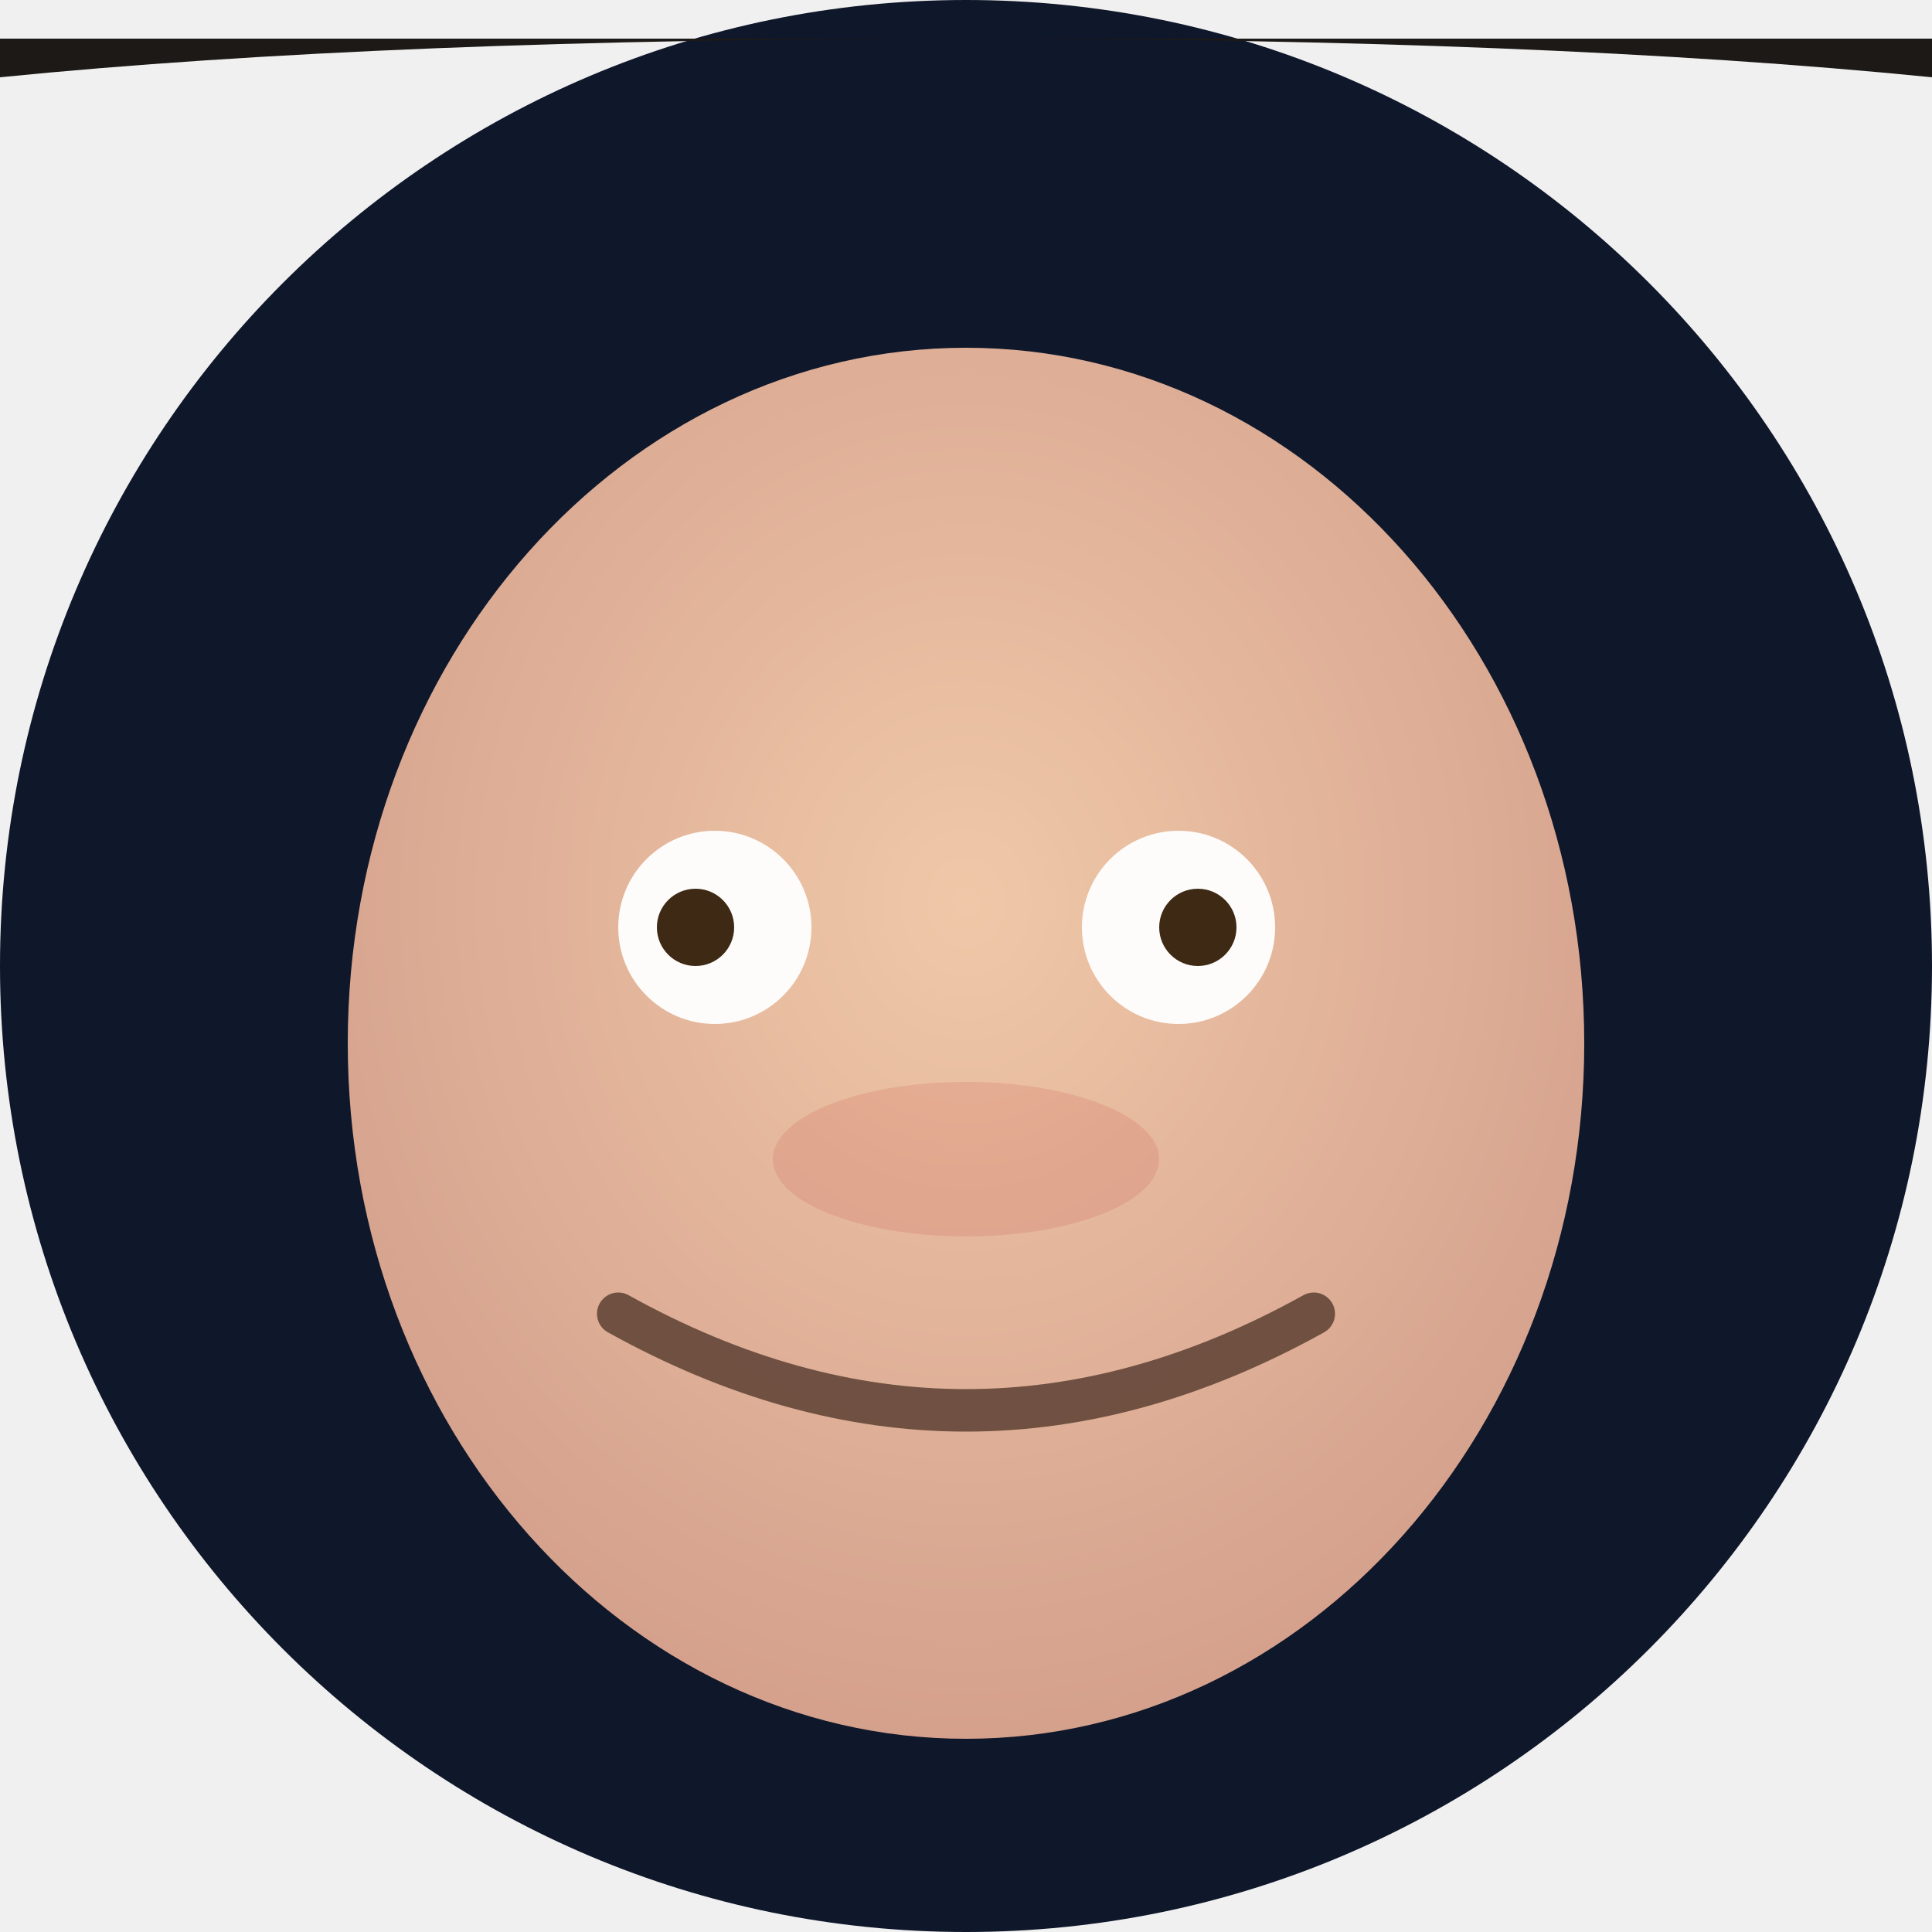
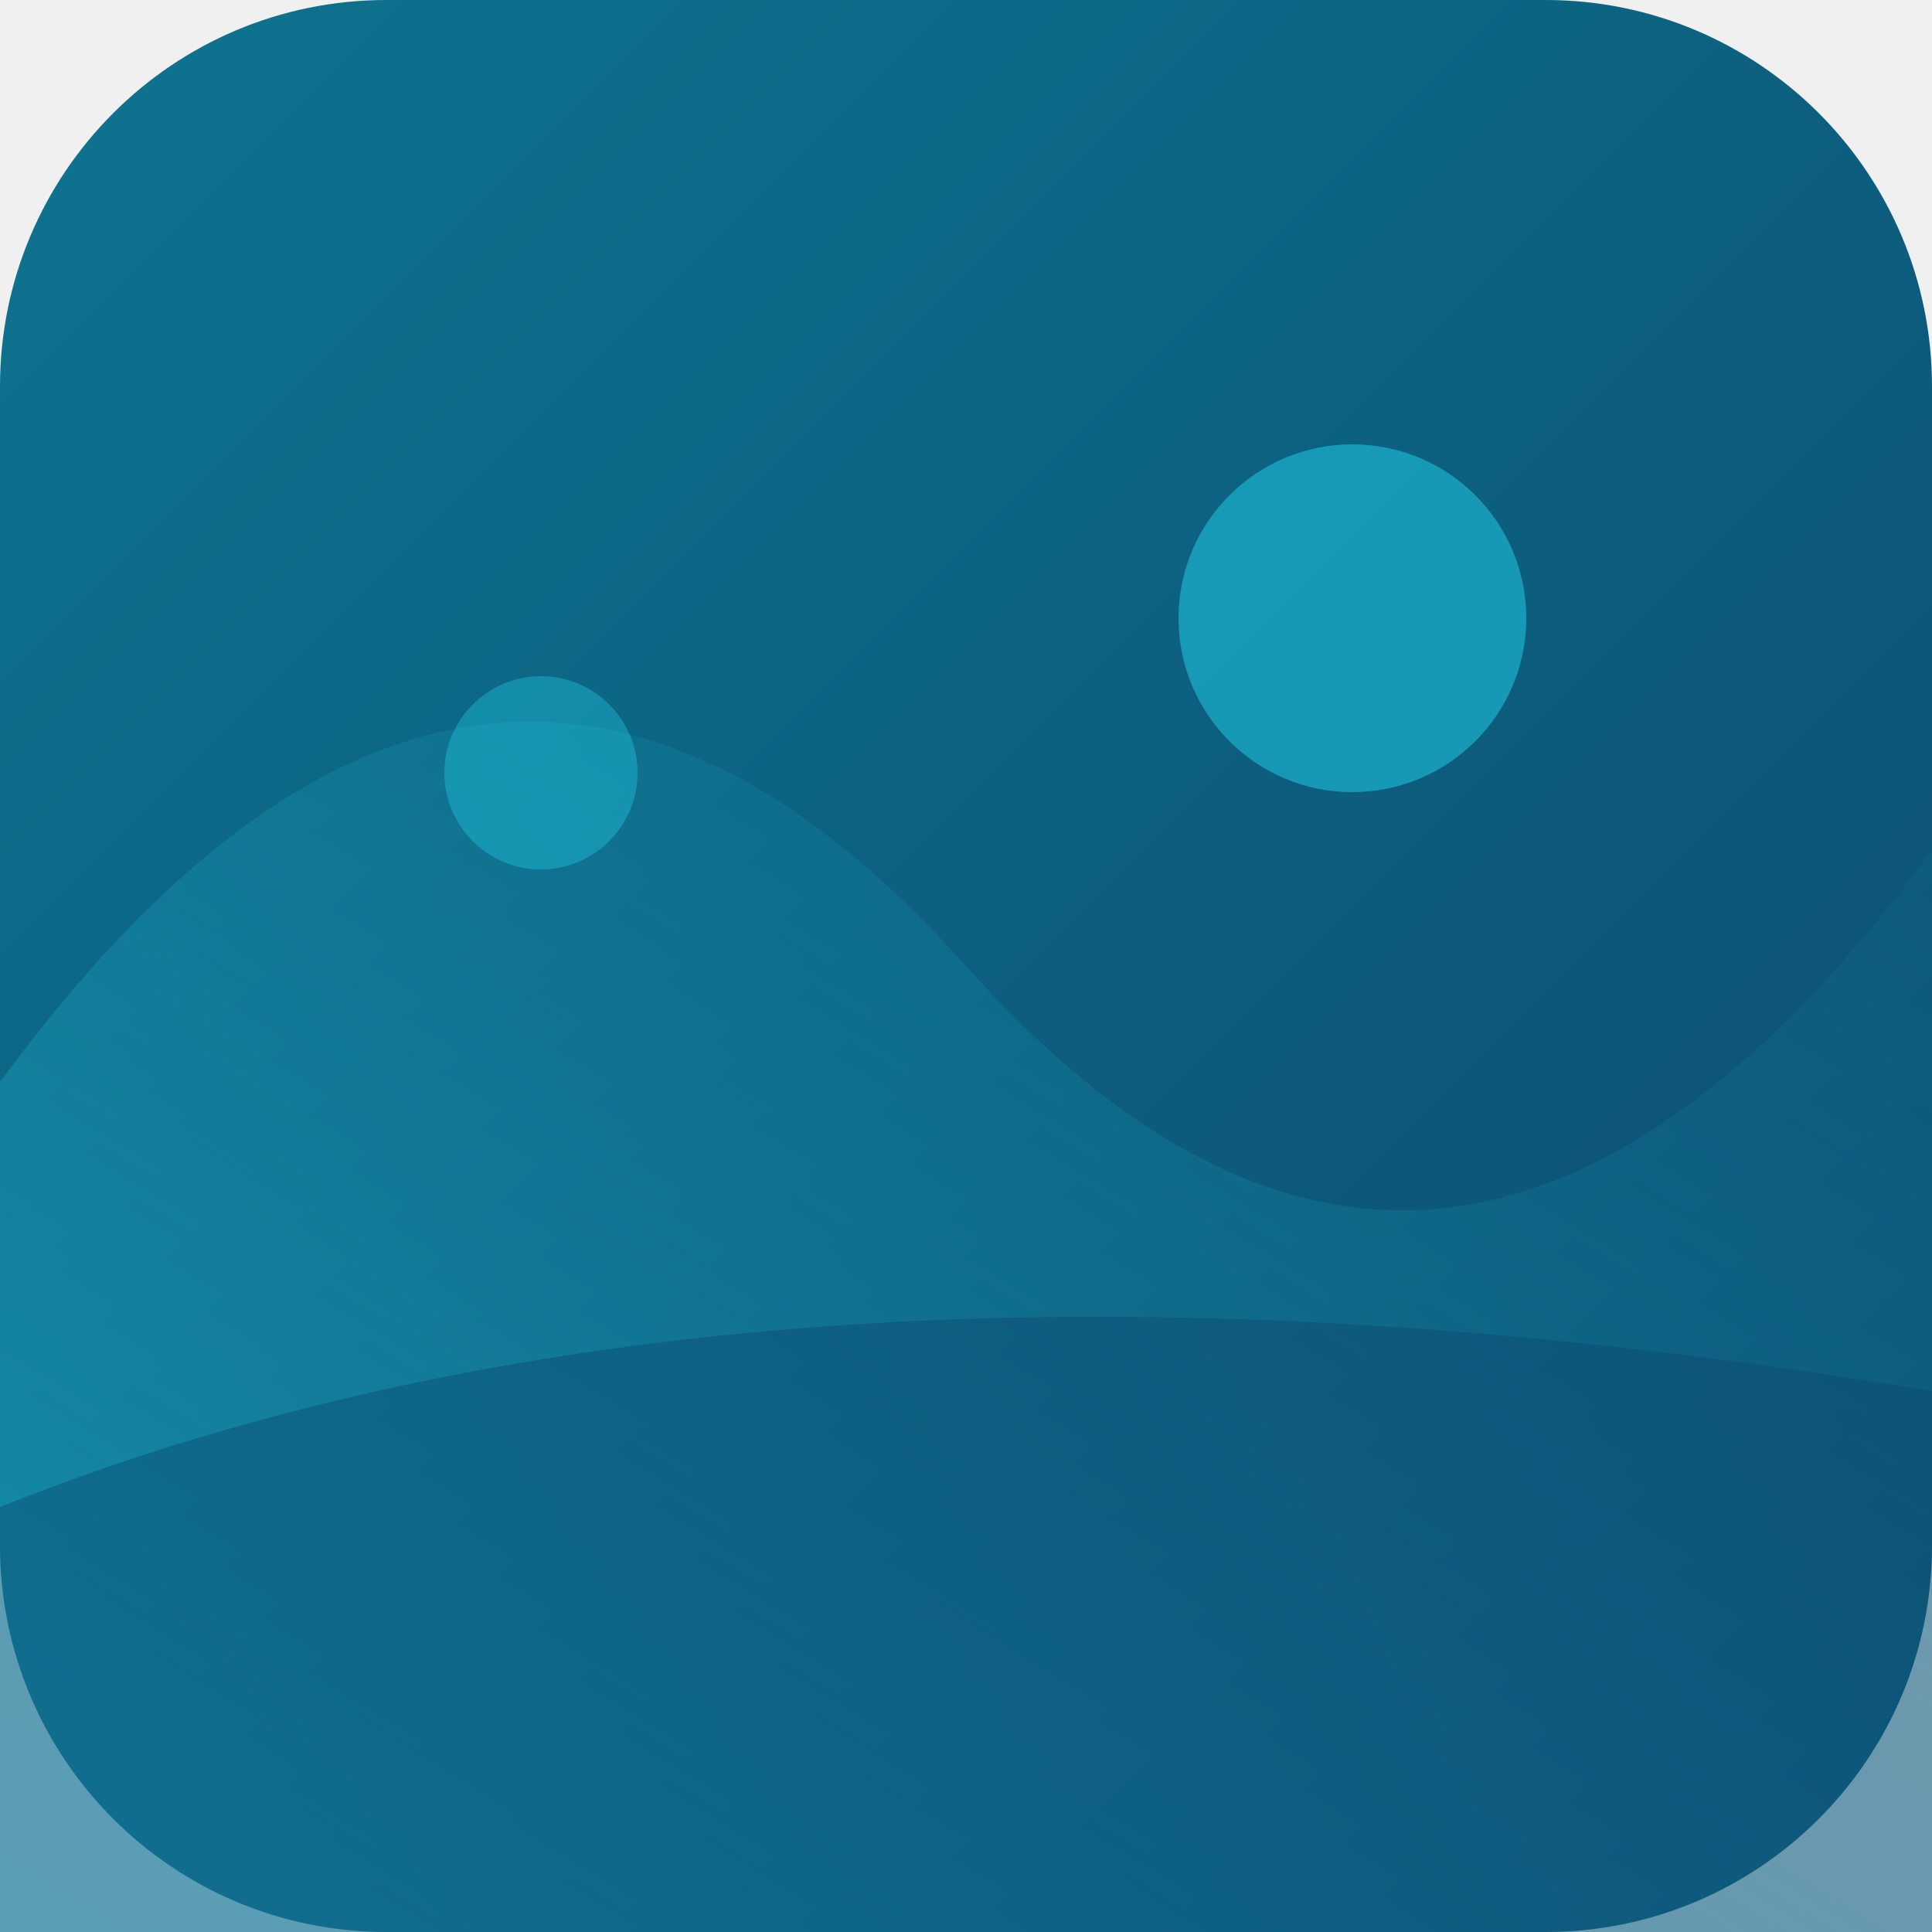
<svg xmlns="http://www.w3.org/2000/svg" viewBox="0 0 100 100">
  <defs>
-     <radialGradient id="g51" cx="50%" cy="40%" r="60%">
-       <stop offset="0%" stop-color="#f0c8a8" />
-       <stop offset="100%" stop-color="#d4a08c" />
-     </radialGradient>
+     <linearGradient id="bg51" x1="0" y1="0" x2="1" y2="1">
+       <stop offset="0%" stop-color="#0e7490" />
+       <stop offset="100%" stop-color="#0c4a6e" />
+     </linearGradient>
+     <linearGradient id="ac51" x1="0" y1="1" x2="1" y2="0">
+       <stop offset="0%" stop-color="#22d3ee" stop-opacity="0.85" />
+       <stop offset="100%" stop-color="#0e7490" stop-opacity="0.25" />
+     </linearGradient>
  </defs>
-   <circle cx="50" cy="50" r="50" fill="#0f172a" />
-   <path d="M0 2 Q20 0 50 0 Q80 0 100 2 L100 0 L0 0 Z" fill="#1c1917" transform="translate(0,2)" />
-   <ellipse cx="50" cy="54" rx="32" ry="36" fill="url(#g51)" />
-   <ellipse cx="37" cy="48" rx="5" ry="5" fill="#ffffff" opacity="0.95" />
-   <ellipse cx="61" cy="48" rx="5" ry="5" fill="#ffffff" opacity="0.95" />
-   <circle cx="36" cy="48" r="2" fill="#3d2914" />
-   <circle cx="62" cy="48" r="2" fill="#3d2914" />
-   <path d="M32 68 Q50 78 68 68" stroke="#5c4033" stroke-width="2.2" fill="none" stroke-linecap="round" opacity="0.85" />
-   <ellipse cx="50" cy="60" rx="10" ry="4" fill="#b91c1c" opacity="0.12" />
+   <rect width="100" height="100" rx="20" fill="url(#bg51)" />
+   <path d="M0,56.0 Q25,22 50,50 T100,44.0 L100,100 L0,100 Z" fill="url(#ac51)" opacity="0.5" />
+   <path d="M0,78 Q40,62 100,72 L100,100 L0,100 Z" fill="#0c4a6e" opacity="0.45" />
+   <circle cx="70" cy="32" r="9" fill="#22d3ee" opacity="0.5" />
+   <circle cx="28" cy="40" r="5" fill="#22d3ee" opacity="0.35" />
</svg>
